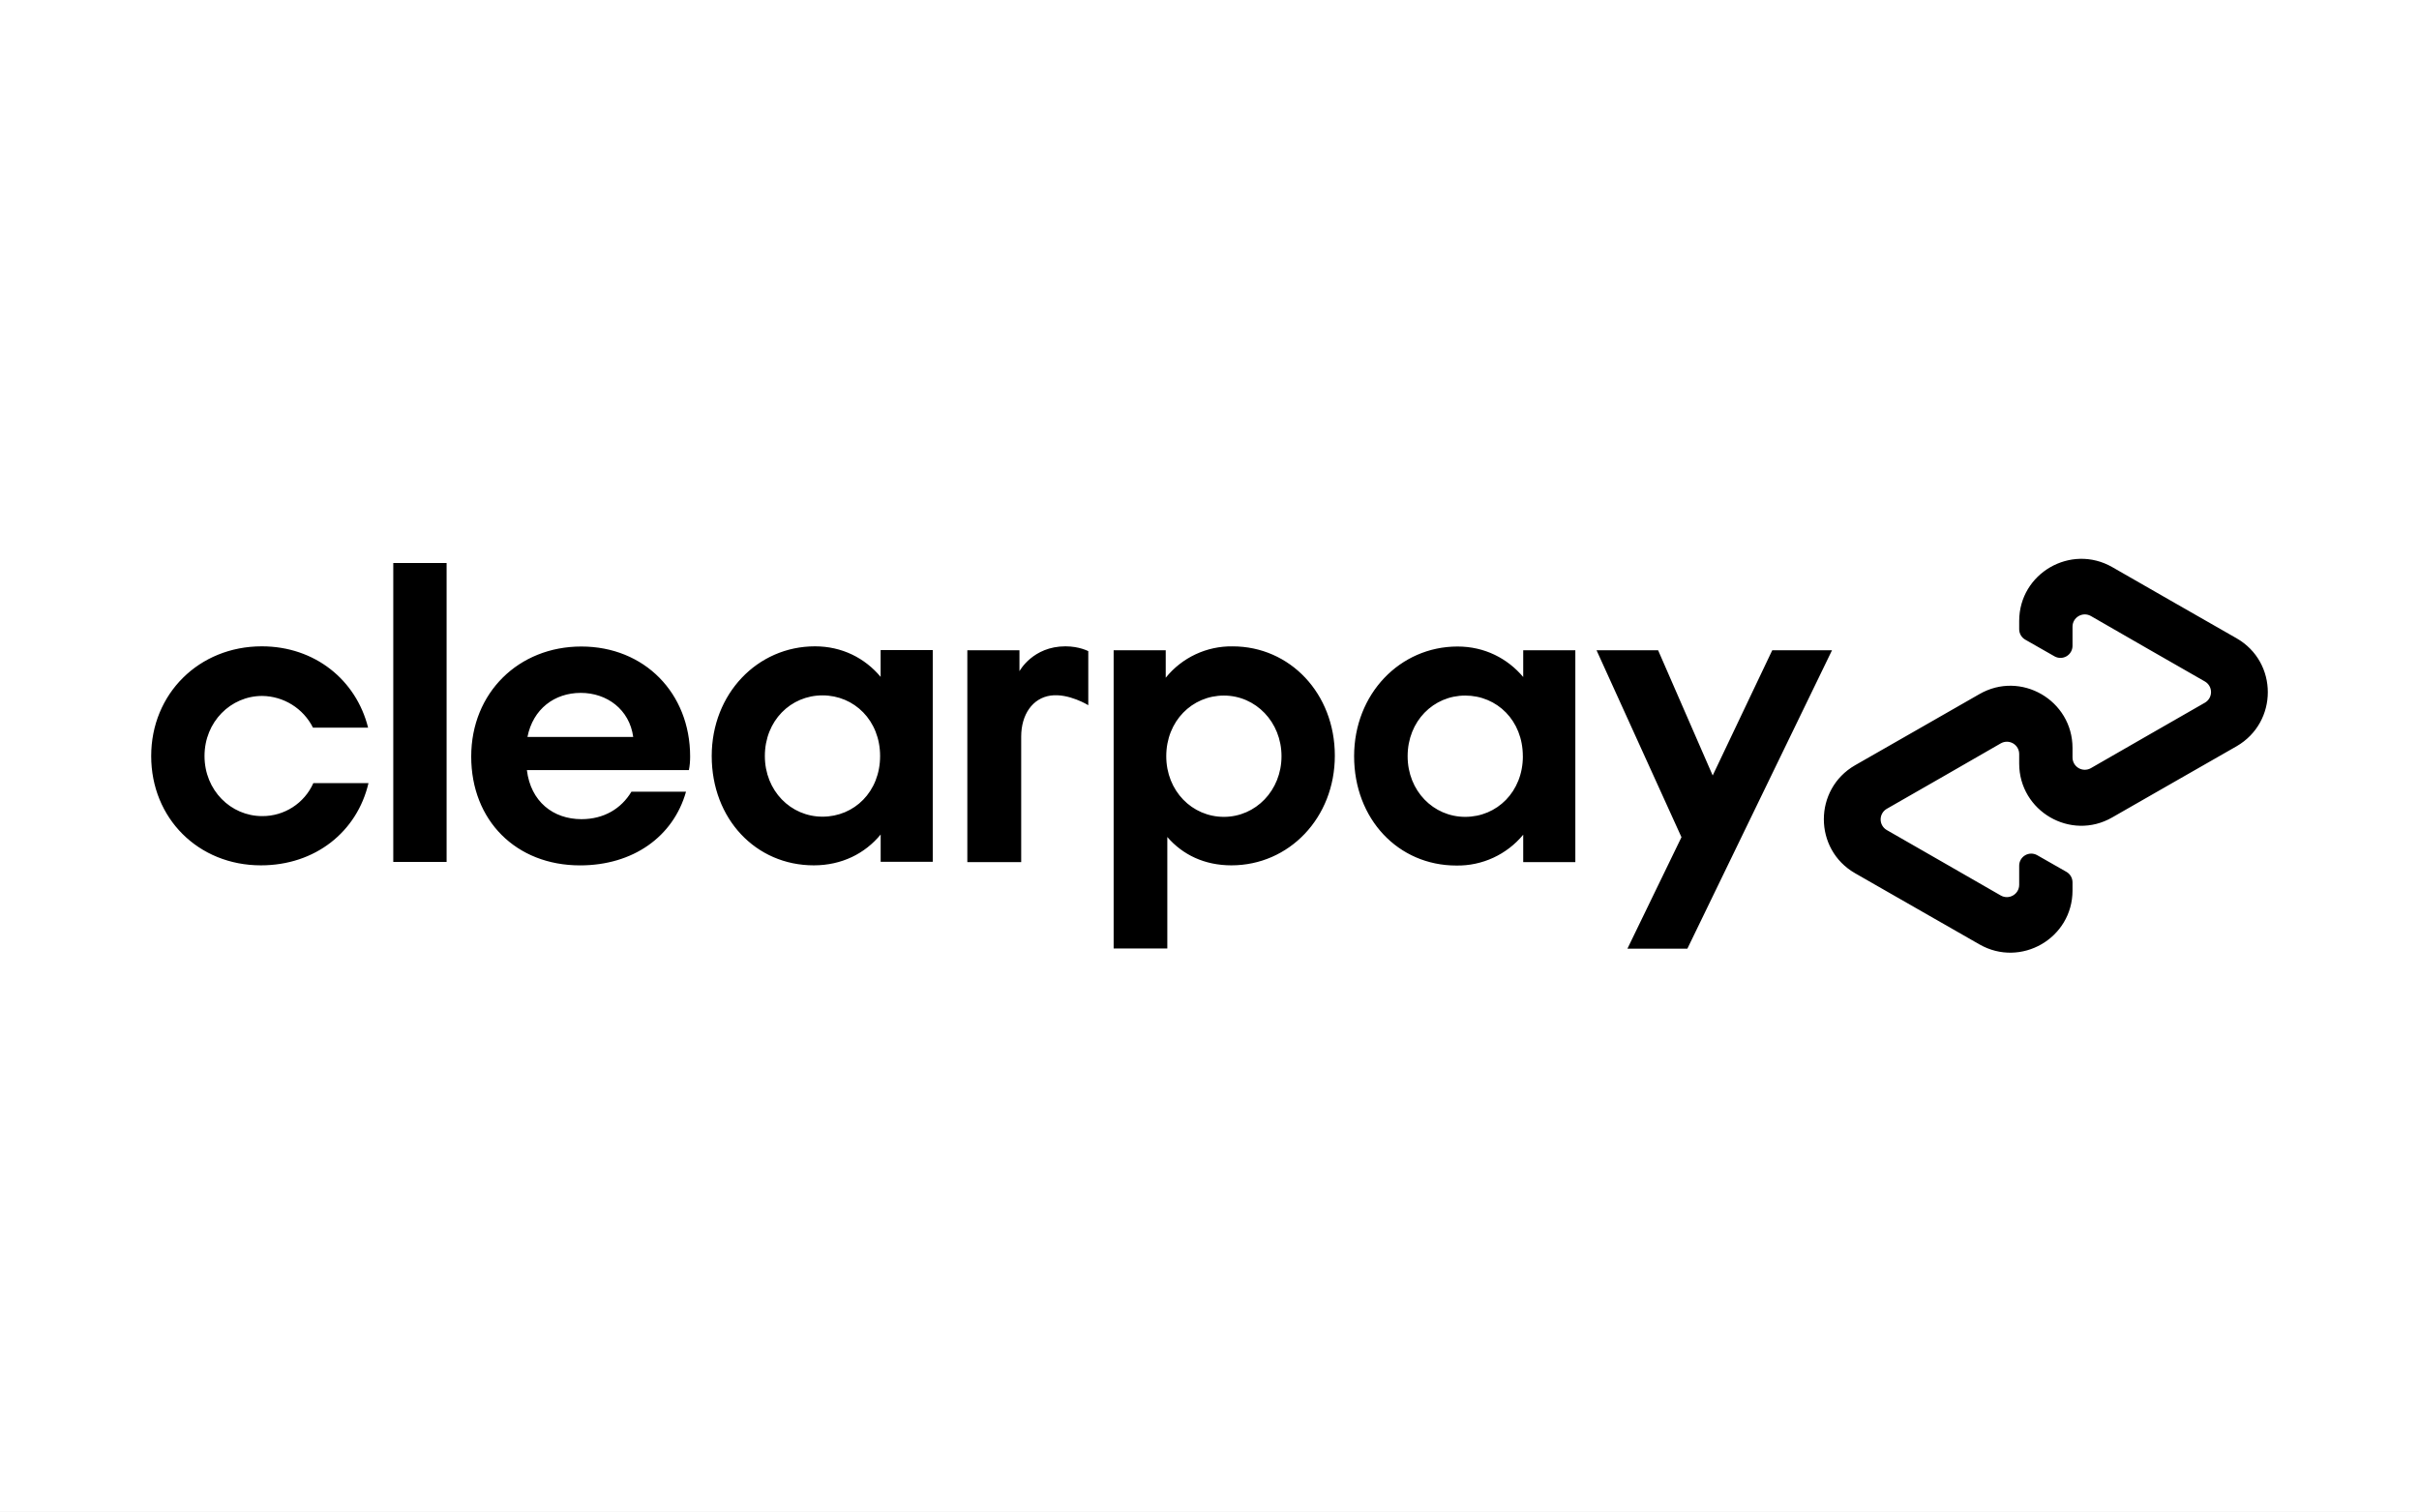
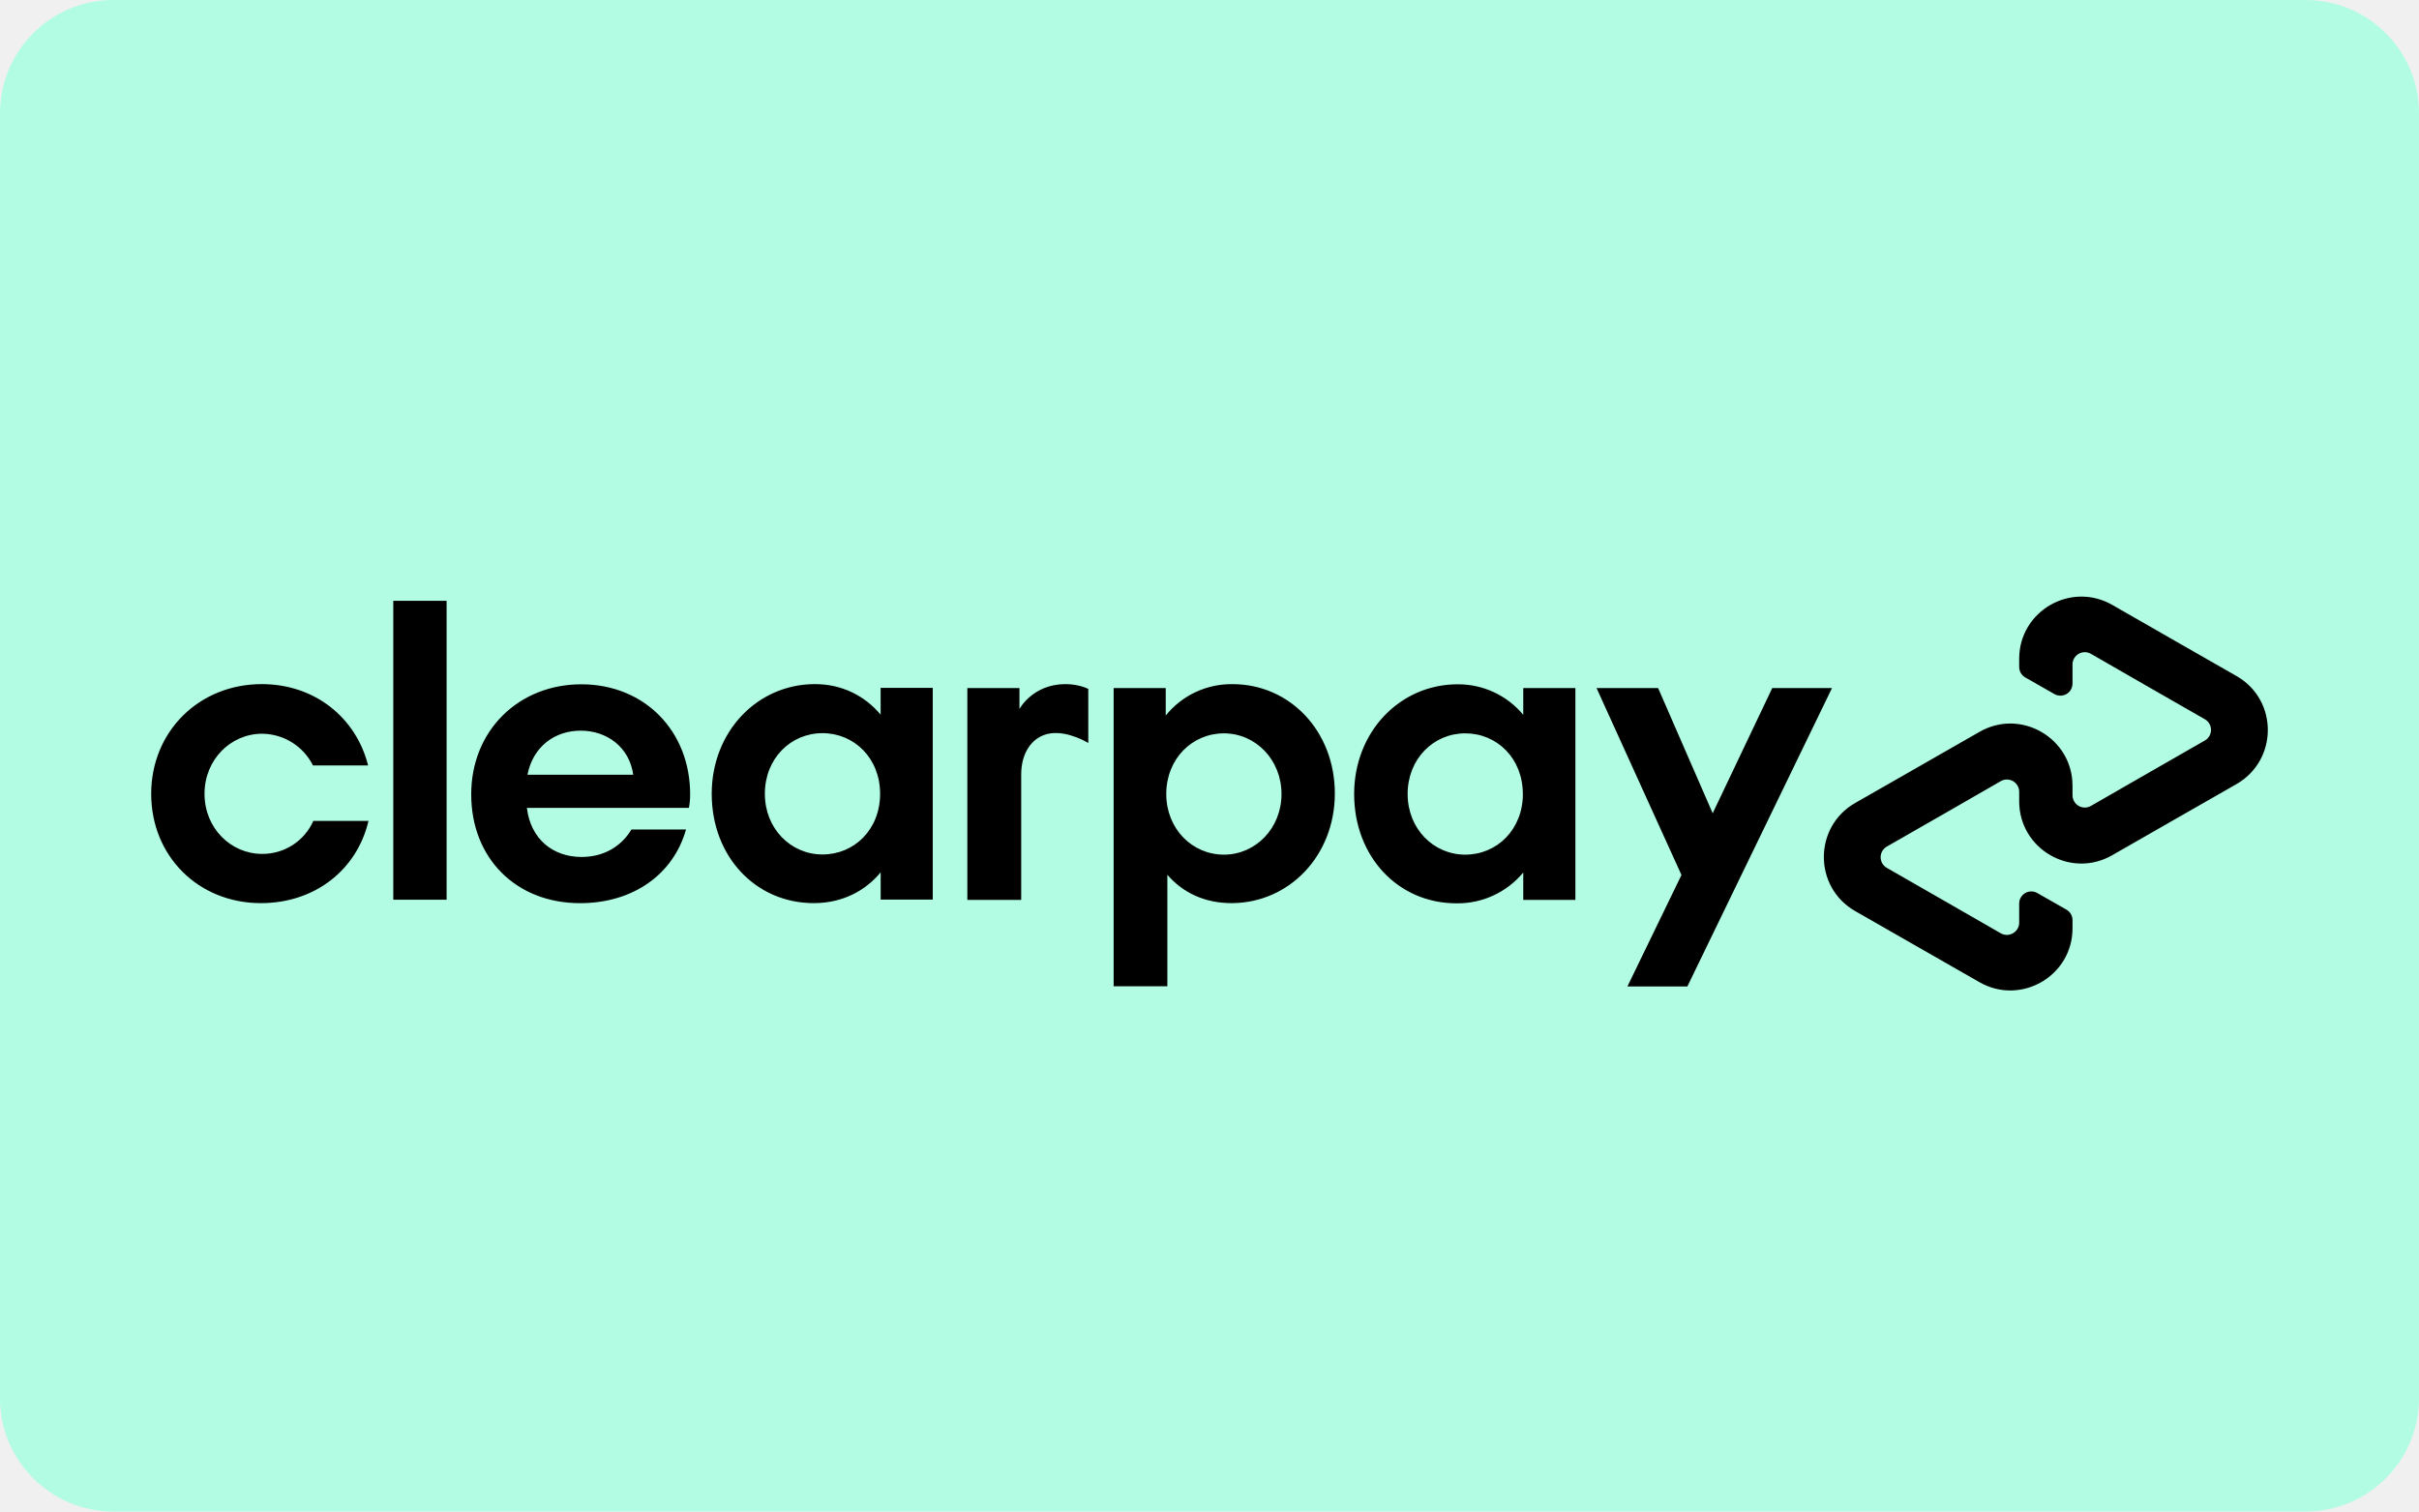
- <svg xmlns="http://www.w3.org/2000/svg" width="64" height="40" fill="none">
-   <path fill="#fff" d="M0 0h64v40H0z" />
-   <path d="m48.47 17.208-3.827 7.897h-1.586l1.43-2.95-2.247-4.947h1.629l1.444 3.314 1.576-3.314h1.581ZM33.905 20.012c0-.906-.684-1.605-1.524-1.605s-1.525.675-1.525 1.605c0 .92.685 1.605 1.525 1.605.84 0 1.524-.699 1.524-1.605Zm-4.441 5.093v-7.897h1.378v.727a2.228 2.228 0 0 1 1.77-.83c1.515 0 2.704 1.245 2.704 2.893 0 1.647-1.213 2.902-2.737 2.902-.708 0-1.288-.278-1.695-.75v2.95h-1.42v.005ZM40.29 20.012c0-.944-.684-1.605-1.524-1.605s-1.524.675-1.524 1.605c0 .92.684 1.605 1.524 1.605s1.525-.666 1.525-1.605Zm.01 2.803v-.726a2.245 2.245 0 0 1-1.77.816c-1.538 0-2.704-1.232-2.704-2.893 0-1.647 1.213-2.903 2.737-2.903.718 0 1.322.316 1.737.807v-.708h1.379v5.607H40.3ZM26.976 17.756s.35-.652 1.213-.652c.368 0 .604.128.604.128v1.43s-.519-.321-.995-.255c-.477.066-.78.5-.78 1.086v3.322h-1.425v-5.607h1.379v.548h.004ZM59.175 16.892l-1.633-.934-1.657-.95c-1.095-.627-2.463.161-2.463 1.426v.213a.32.32 0 0 0 .165.283l.77.439a.319.319 0 0 0 .476-.279v-.505c0-.25.269-.406.486-.283l1.51.869 1.506.863a.324.324 0 0 1 0 .562l-1.506.864-1.51.868a.325.325 0 0 1-.486-.283v-.25c0-1.265-1.369-2.058-2.464-1.426l-1.657.949-1.633.934c-1.1.633-1.1 2.224 0 2.856l1.633.935 1.657.948c1.095.628 2.464-.16 2.464-1.425v-.212a.32.32 0 0 0-.165-.284l-.77-.439a.319.319 0 0 0-.476.279v.505c0 .25-.27.406-.487.283l-1.51-.868-1.506-.864a.324.324 0 0 1 0-.562l1.506-.863 1.51-.869a.325.325 0 0 1 .487.283v.25c0 1.265 1.368 2.058 2.463 1.426l1.657-.949 1.633-.934c1.1-.638 1.1-2.224 0-2.856ZM9.749 20.724C9.447 22.014 8.338 22.9 6.903 22.9 5.246 22.9 4 21.654 4 20.007c0-1.647 1.265-2.903 2.926-2.903 1.402 0 2.497.888 2.813 2.153H8.281a1.524 1.524 0 0 0-1.345-.84c-.83 0-1.525.684-1.525 1.59s.694 1.59 1.525 1.59a1.47 1.47 0 0 0 1.354-.873H9.75ZM10.405 22.81V14.9h1.411v7.91h-1.411ZM13.94 20.38c.1.83.694 1.298 1.444 1.298.595 0 1.053-.279 1.322-.727h1.444c-.335 1.19-1.402 1.95-2.803 1.95-1.695 0-2.88-1.19-2.88-2.88s1.256-2.912 2.913-2.912c1.67 0 2.879 1.232 2.879 2.912 0 .123-.01.246-.033.359H13.94Zm2.813-.878c-.099-.727-.694-1.166-1.388-1.166-.693 0-1.264.425-1.41 1.166h2.798ZM23.3 22.81v-.726c-.416.505-1.03.816-1.77.816-1.535 0-2.7-1.231-2.7-2.893 0-1.647 1.208-2.903 2.732-2.903.718 0 1.322.312 1.737.808v-.709h1.379v5.603h-1.379v.005Zm-.015-2.803c0-.94-.684-1.605-1.524-1.605s-1.525.67-1.525 1.605c0 .92.684 1.605 1.525 1.605.84 0 1.524-.66 1.524-1.605Z" fill="#000" />
+ <svg xmlns="http://www.w3.org/2000/svg" width="64" height="40" fill="none" viewBox="0 0 64 40">
+   <rect width="64" height="40" fill="#B2FCE4" rx="3" />
+   <path fill="#000" d="m48.47 18.208-3.827 7.897h-1.586l1.43-2.95-2.247-4.947h1.629l1.444 3.314 1.576-3.314zm-14.565 2.804c0-.906-.684-1.605-1.524-1.605s-1.525.675-1.525 1.605c0 .92.685 1.605 1.525 1.605s1.524-.699 1.524-1.605m-4.441 5.093v-7.897h1.378v.727a2.23 2.23 0 0 1 1.77-.83c1.515 0 2.704 1.245 2.704 2.893S34.104 23.9 32.58 23.9c-.708 0-1.288-.278-1.695-.75v2.95h-1.42zm10.826-5.093c0-.944-.684-1.605-1.524-1.605s-1.524.675-1.524 1.605c0 .92.684 1.605 1.524 1.605s1.525-.666 1.525-1.605m.01 2.803v-.726a2.25 2.25 0 0 1-1.77.816c-1.538 0-2.704-1.232-2.704-2.893 0-1.647 1.213-2.903 2.737-2.903a2.24 2.24 0 0 1 1.737.807v-.708h1.379v5.607zm-13.325-5.059s.35-.652 1.213-.652c.368 0 .604.128.604.128v1.43s-.519-.321-.995-.255c-.477.066-.78.5-.78 1.086v3.322h-1.425v-5.607h1.379v.548zm32.199-.864-1.633-.934-1.657-.95c-1.095-.627-2.463.161-2.463 1.426v.213a.32.32 0 0 0 .165.283l.77.439a.32.32 0 0 0 .476-.279v-.505c0-.25.269-.406.486-.283l1.51.869 1.506.863a.324.324 0 0 1 0 .562l-1.506.864-1.51.868a.325.325 0 0 1-.486-.283v-.25c0-1.265-1.369-2.058-2.464-1.426l-1.657.949-1.633.934c-1.1.633-1.1 2.224 0 2.856l1.633.935 1.657.948c1.095.628 2.464-.16 2.464-1.425v-.212a.32.32 0 0 0-.165-.284l-.77-.439a.32.32 0 0 0-.476.279v.505c0 .25-.27.406-.487.283l-1.51-.868-1.506-.864a.324.324 0 0 1 0-.562l1.506-.863 1.51-.869a.325.325 0 0 1 .487.283v.25c0 1.265 1.368 2.058 2.463 1.426l1.657-.949 1.633-.934c1.1-.638 1.1-2.224 0-2.856M9.749 21.725C9.447 23.013 8.338 23.9 6.903 23.9 5.246 23.9 4 22.654 4 21.007s1.265-2.903 2.926-2.903c1.402 0 2.497.888 2.813 2.153H8.281a1.52 1.52 0 0 0-1.345-.84c-.83 0-1.525.684-1.525 1.59s.694 1.59 1.525 1.59a1.47 1.47 0 0 0 1.354-.873zm.656 2.085V15.9h1.411v7.91zm3.535-2.43c.1.83.694 1.298 1.444 1.298.595 0 1.053-.279 1.322-.727h1.444c-.335 1.19-1.402 1.95-2.803 1.95-1.695 0-2.88-1.19-2.88-2.88s1.256-2.912 2.913-2.912c1.67 0 2.879 1.232 2.879 2.912 0 .123-.01.246-.033.359zm2.813-.878c-.099-.727-.694-1.166-1.388-1.166-.693 0-1.264.425-1.41 1.166zM23.3 23.81v-.726c-.416.505-1.03.816-1.77.816-1.535 0-2.7-1.231-2.7-2.893 0-1.647 1.208-2.903 2.732-2.903.718 0 1.322.312 1.737.808v-.709h1.379v5.603h-1.379zm-.015-2.803c0-.94-.684-1.605-1.524-1.605s-1.525.67-1.525 1.605c0 .92.684 1.605 1.525 1.605s1.524-.66 1.524-1.605" />
</svg>
